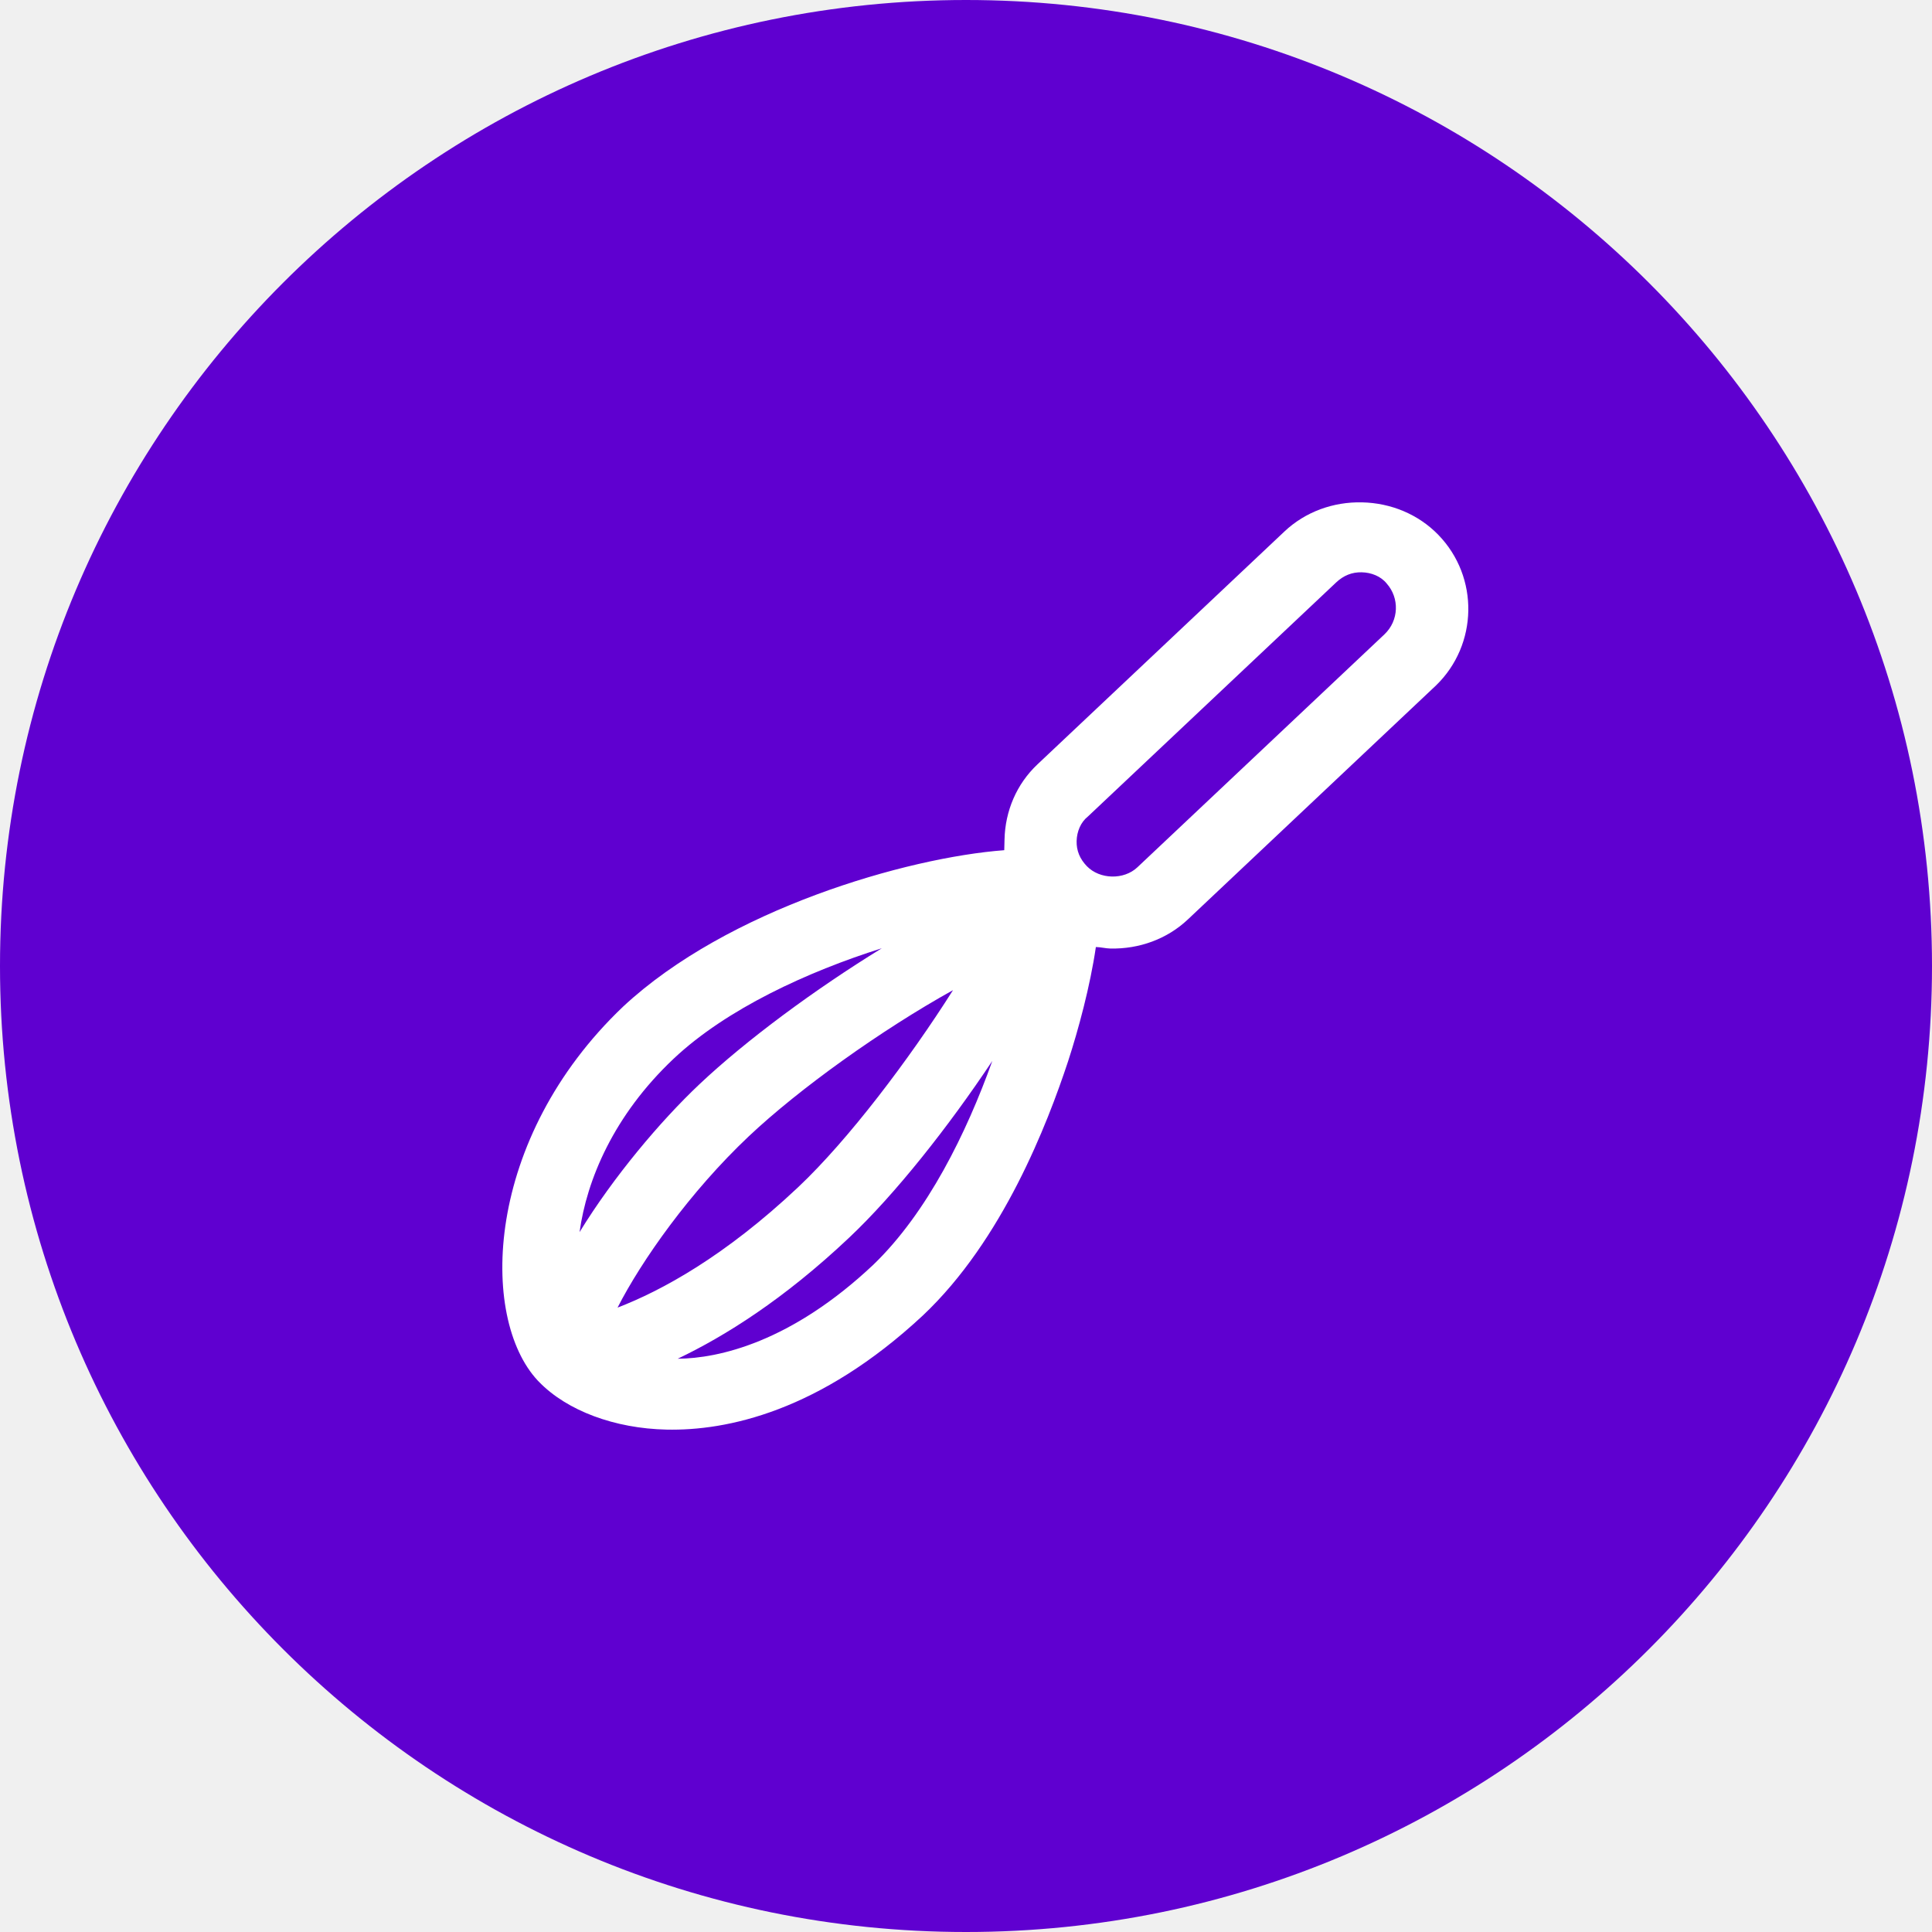
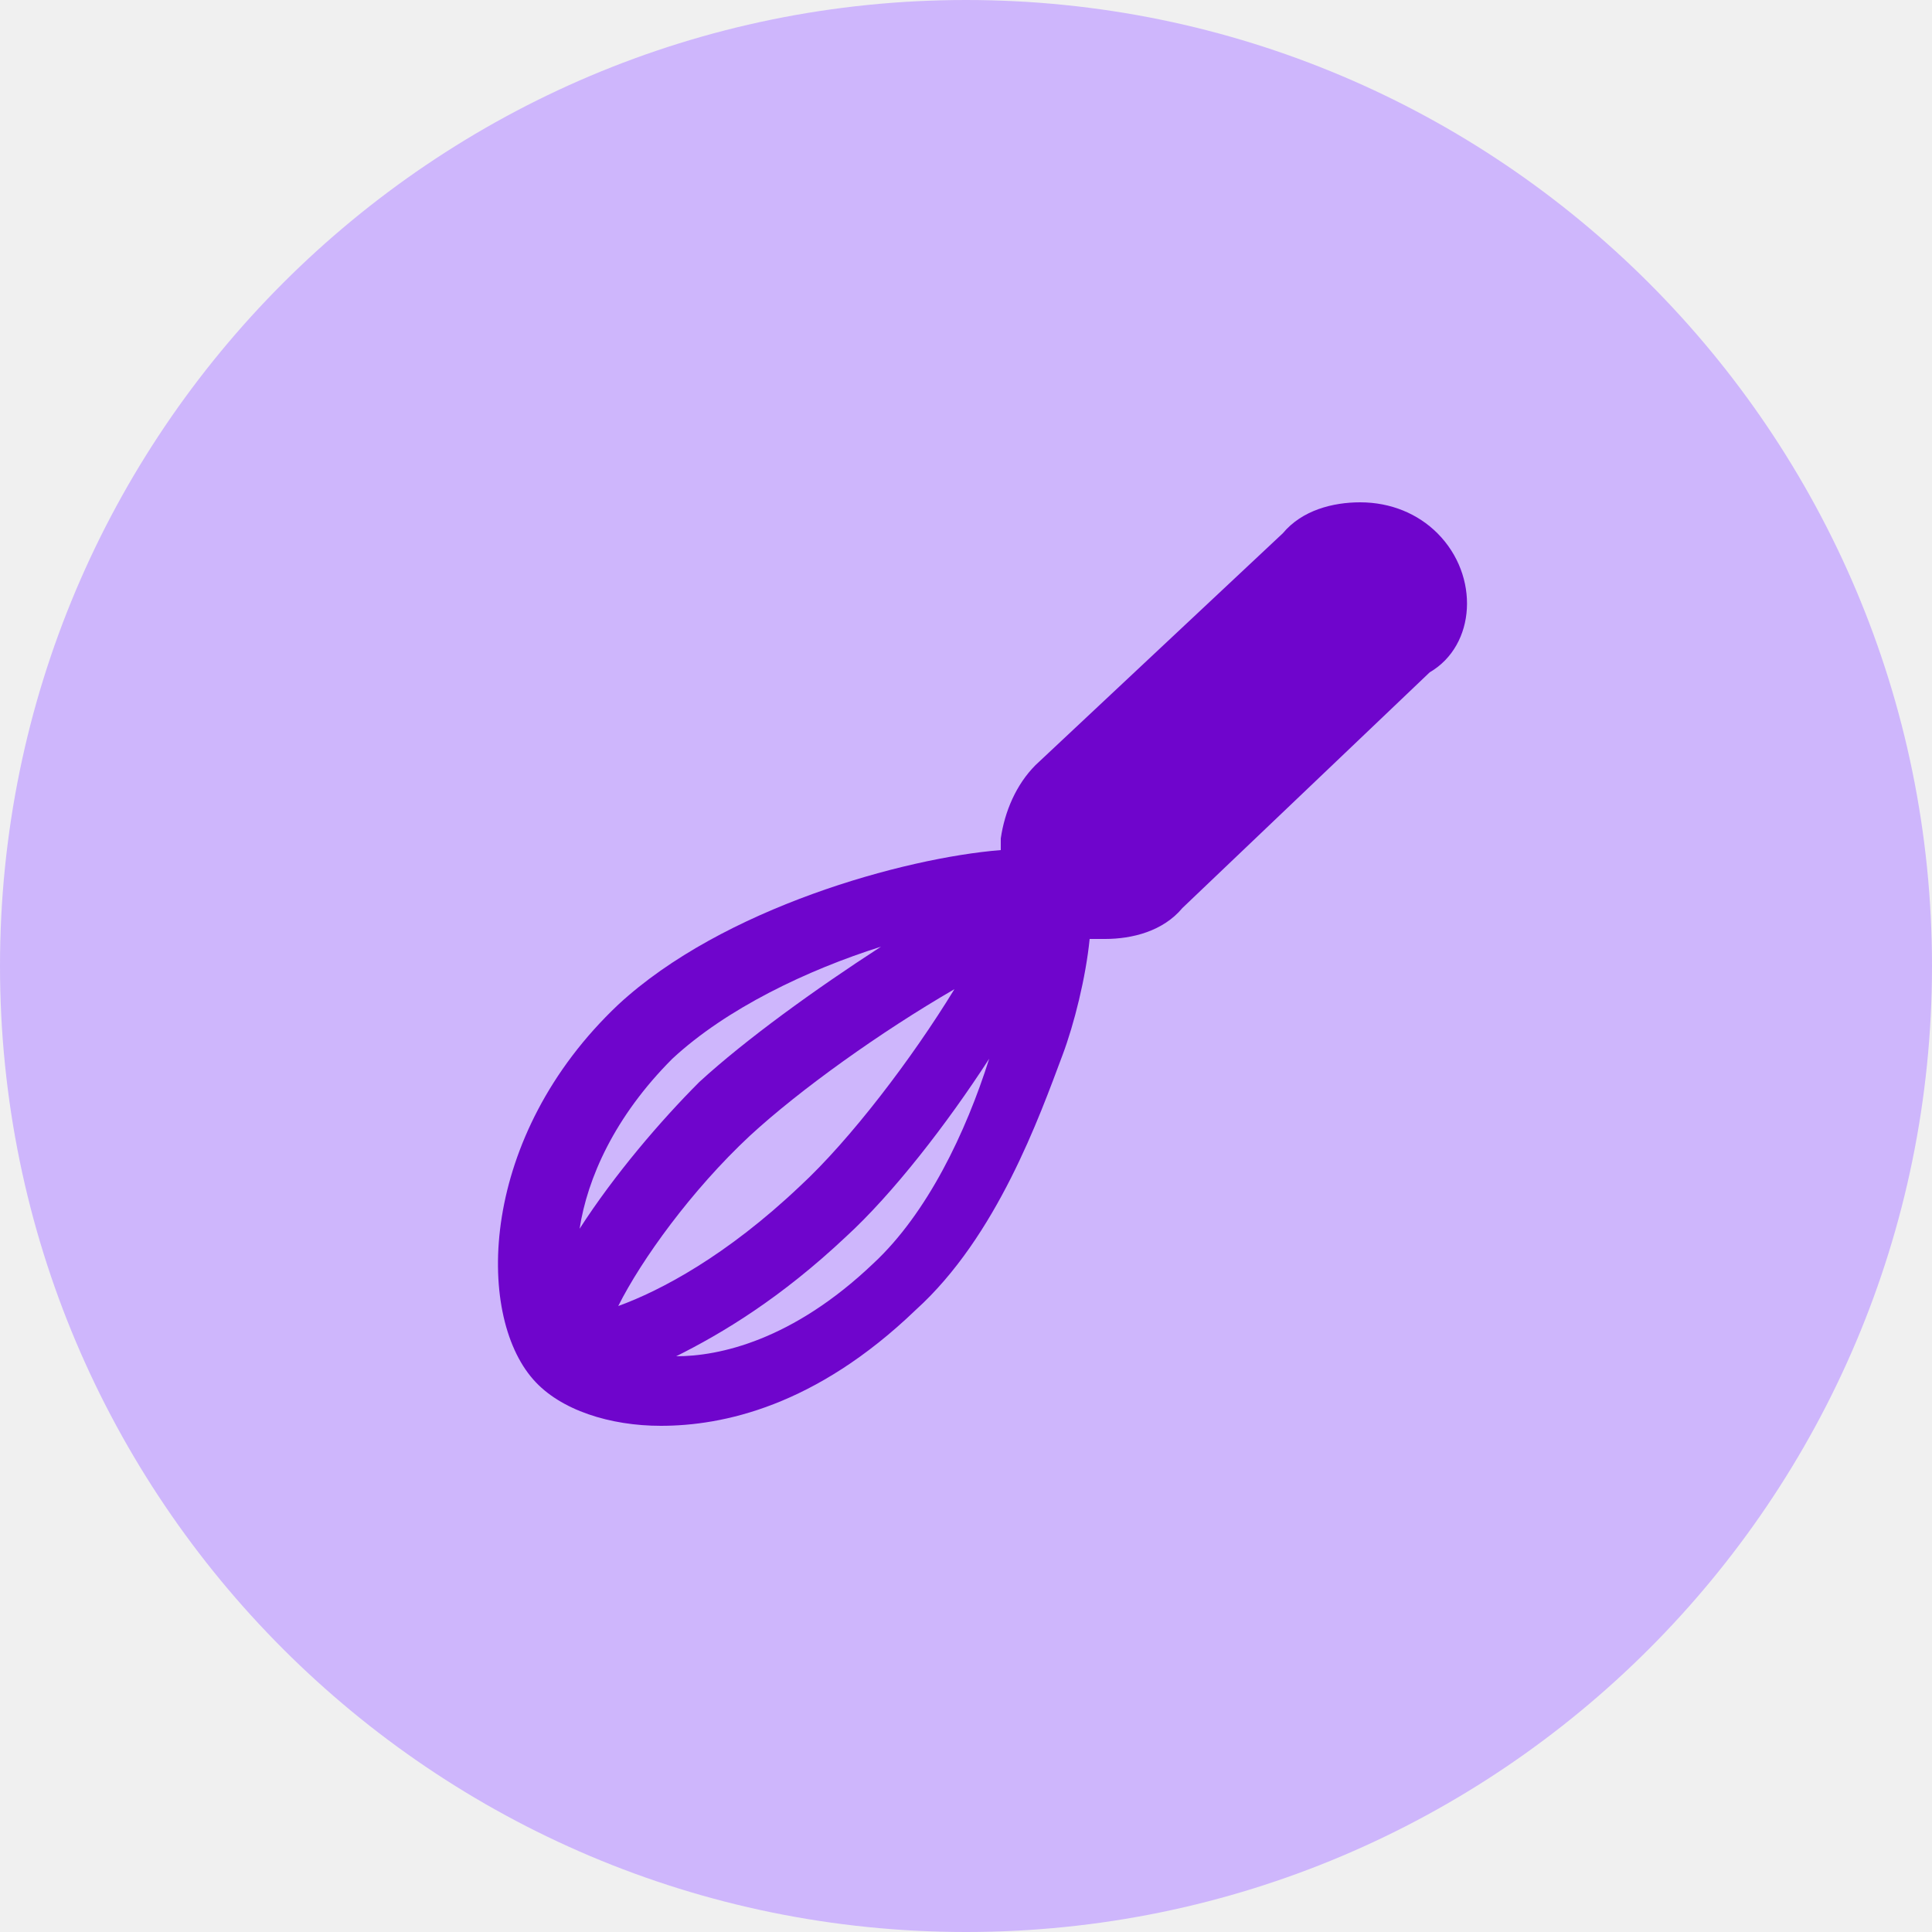
- <svg xmlns="http://www.w3.org/2000/svg" width="50px" height="50px" viewBox="0 0 50 50" version="1.1">
-   <defs />
-   <g id="Symbols" stroke="none" stroke-width="1" fill="none" fill-rule="evenodd">
-     <g id="Preparations">
-       <g id="Group-2">
-         <rect id="Rectangle-Copy-2" fill="#5F00D0" x="0" y="0" width="50" height="50" rx="25" />
-         <path d="M35.827,16.419 L29.435,22.446 C29.085,22.776 28.463,22.762 28.128,22.417 C27.946,22.229 27.857,22.013 27.863,21.767 C27.869,21.522 27.967,21.279 28.157,21.129 L34.581,15.072 C34.772,14.893 34.991,14.805 35.24,14.811 C35.489,14.816 35.736,14.913 35.887,15.101 C36.221,15.476 36.208,16.059 35.827,16.419 M22.605,32.728 C20.475,34.737 18.598,35.156 17.539,35.164 C18.767,34.577 20.282,33.628 21.967,32.039 C23.176,30.9 24.553,29.15 25.681,27.457 C25.016,29.314 24.005,31.378 22.605,32.728 M17.434,27.399 C18.802,26.11 20.908,25.144 22.821,24.541 C21.085,25.608 19.312,26.919 18.104,28.058 C17.086,29.018 15.871,30.464 14.999,31.887 C15.185,30.541 15.876,28.869 17.434,27.399 M15.982,33.841 C16.601,32.628 17.855,30.845 19.381,29.405 C20.685,28.176 22.804,26.658 24.664,25.625 C23.534,27.41 21.962,29.492 20.659,30.722 C18.75,32.521 17.112,33.406 15.982,33.841 M37.223,13.841 C36.706,13.309 35.996,13.017 35.25,13.001 C34.503,12.984 33.782,13.245 33.241,13.755 L26.849,19.782 C26.309,20.291 26.013,20.99 25.997,21.727 C25.994,21.819 25.992,21.911 25.99,22.003 C23.465,22.193 18.828,23.533 16.126,26.051 C12.532,29.47 12.397,34.1 13.917,35.729 L13.947,35.76 C14.677,36.513 15.912,36.969 17.249,36.998 C18.805,37.032 21.212,36.533 23.883,34.045 C25.95,32.096 27.107,29.084 27.641,27.469 C27.909,26.647 28.214,25.518 28.361,24.509 C28.486,24.511 28.61,24.545 28.734,24.548 C29.481,24.564 30.203,24.304 30.743,23.794 L37.166,17.737 C38.248,16.687 38.288,14.939 37.223,13.841" id="Fill-1" fill="#FFFFFF" />
-       </g>
-     </g>
+ <svg xmlns="http://www.w3.org/2000/svg" version="1.1" id="Lager_1" x="0px" y="0px" viewBox="-486 360 50 50" style="enable-background:new -486 360 50 50;" xml:space="preserve">
+   <style type="text/css">
+ 	.st0{fill:#CEB6FC;}
+ 	.st1{fill:#6F05CC;}
+ </style>
+   <g>
+     <path class="st0" d="M-461,360c-13.8,0-25,11.2-25,25s11.2,25,25,25s25-11.2,25-25S-447.2,360-461,360z" />
  </g>
+   <path class="st1" d="M-448.8,373.8c-0.5-0.5-1.2-0.8-2-0.8c-0.7,0-1.5,0.2-2,0.8l-6.4,6c-0.5,0.5-0.8,1.2-0.9,1.9c0,0.1,0,0.2,0,0.3  c-2.5,0.2-7.2,1.5-9.9,4c-3.6,3.4-3.7,8-2.2,9.7l0,0c0.7,0.8,2,1.2,3.3,1.2c1.6,0,4-0.5,6.6-3c2.1-1.9,3.2-5,3.8-6.6  c0.3-0.8,0.6-2,0.7-3c0.1,0,0.2,0,0.4,0c0.7,0,1.5-0.2,2-0.8l6.4-6.1C-447.8,376.7-447.7,374.9-448.8,373.8z M-468.6,387.4  c1.4-1.3,3.5-2.3,5.4-2.9c-1.7,1.1-3.5,2.4-4.7,3.5c-1,1-2.2,2.4-3.1,3.8C-470.8,390.5-470.1,388.9-468.6,387.4z M-470,393.8  c0.6-1.2,1.9-3,3.4-4.4c1.3-1.2,3.4-2.7,5.3-3.8c-1.1,1.8-2.7,3.9-4,5.1C-467.2,392.5-468.9,393.4-470,393.8z M-463.4,392.7  c-2.1,2-4,2.4-5.1,2.4c1.2-0.6,2.7-1.5,4.4-3.1c1.2-1.1,2.6-2.9,3.7-4.6C-461,389.3-462,391.4-463.4,392.7z" />
</svg>
